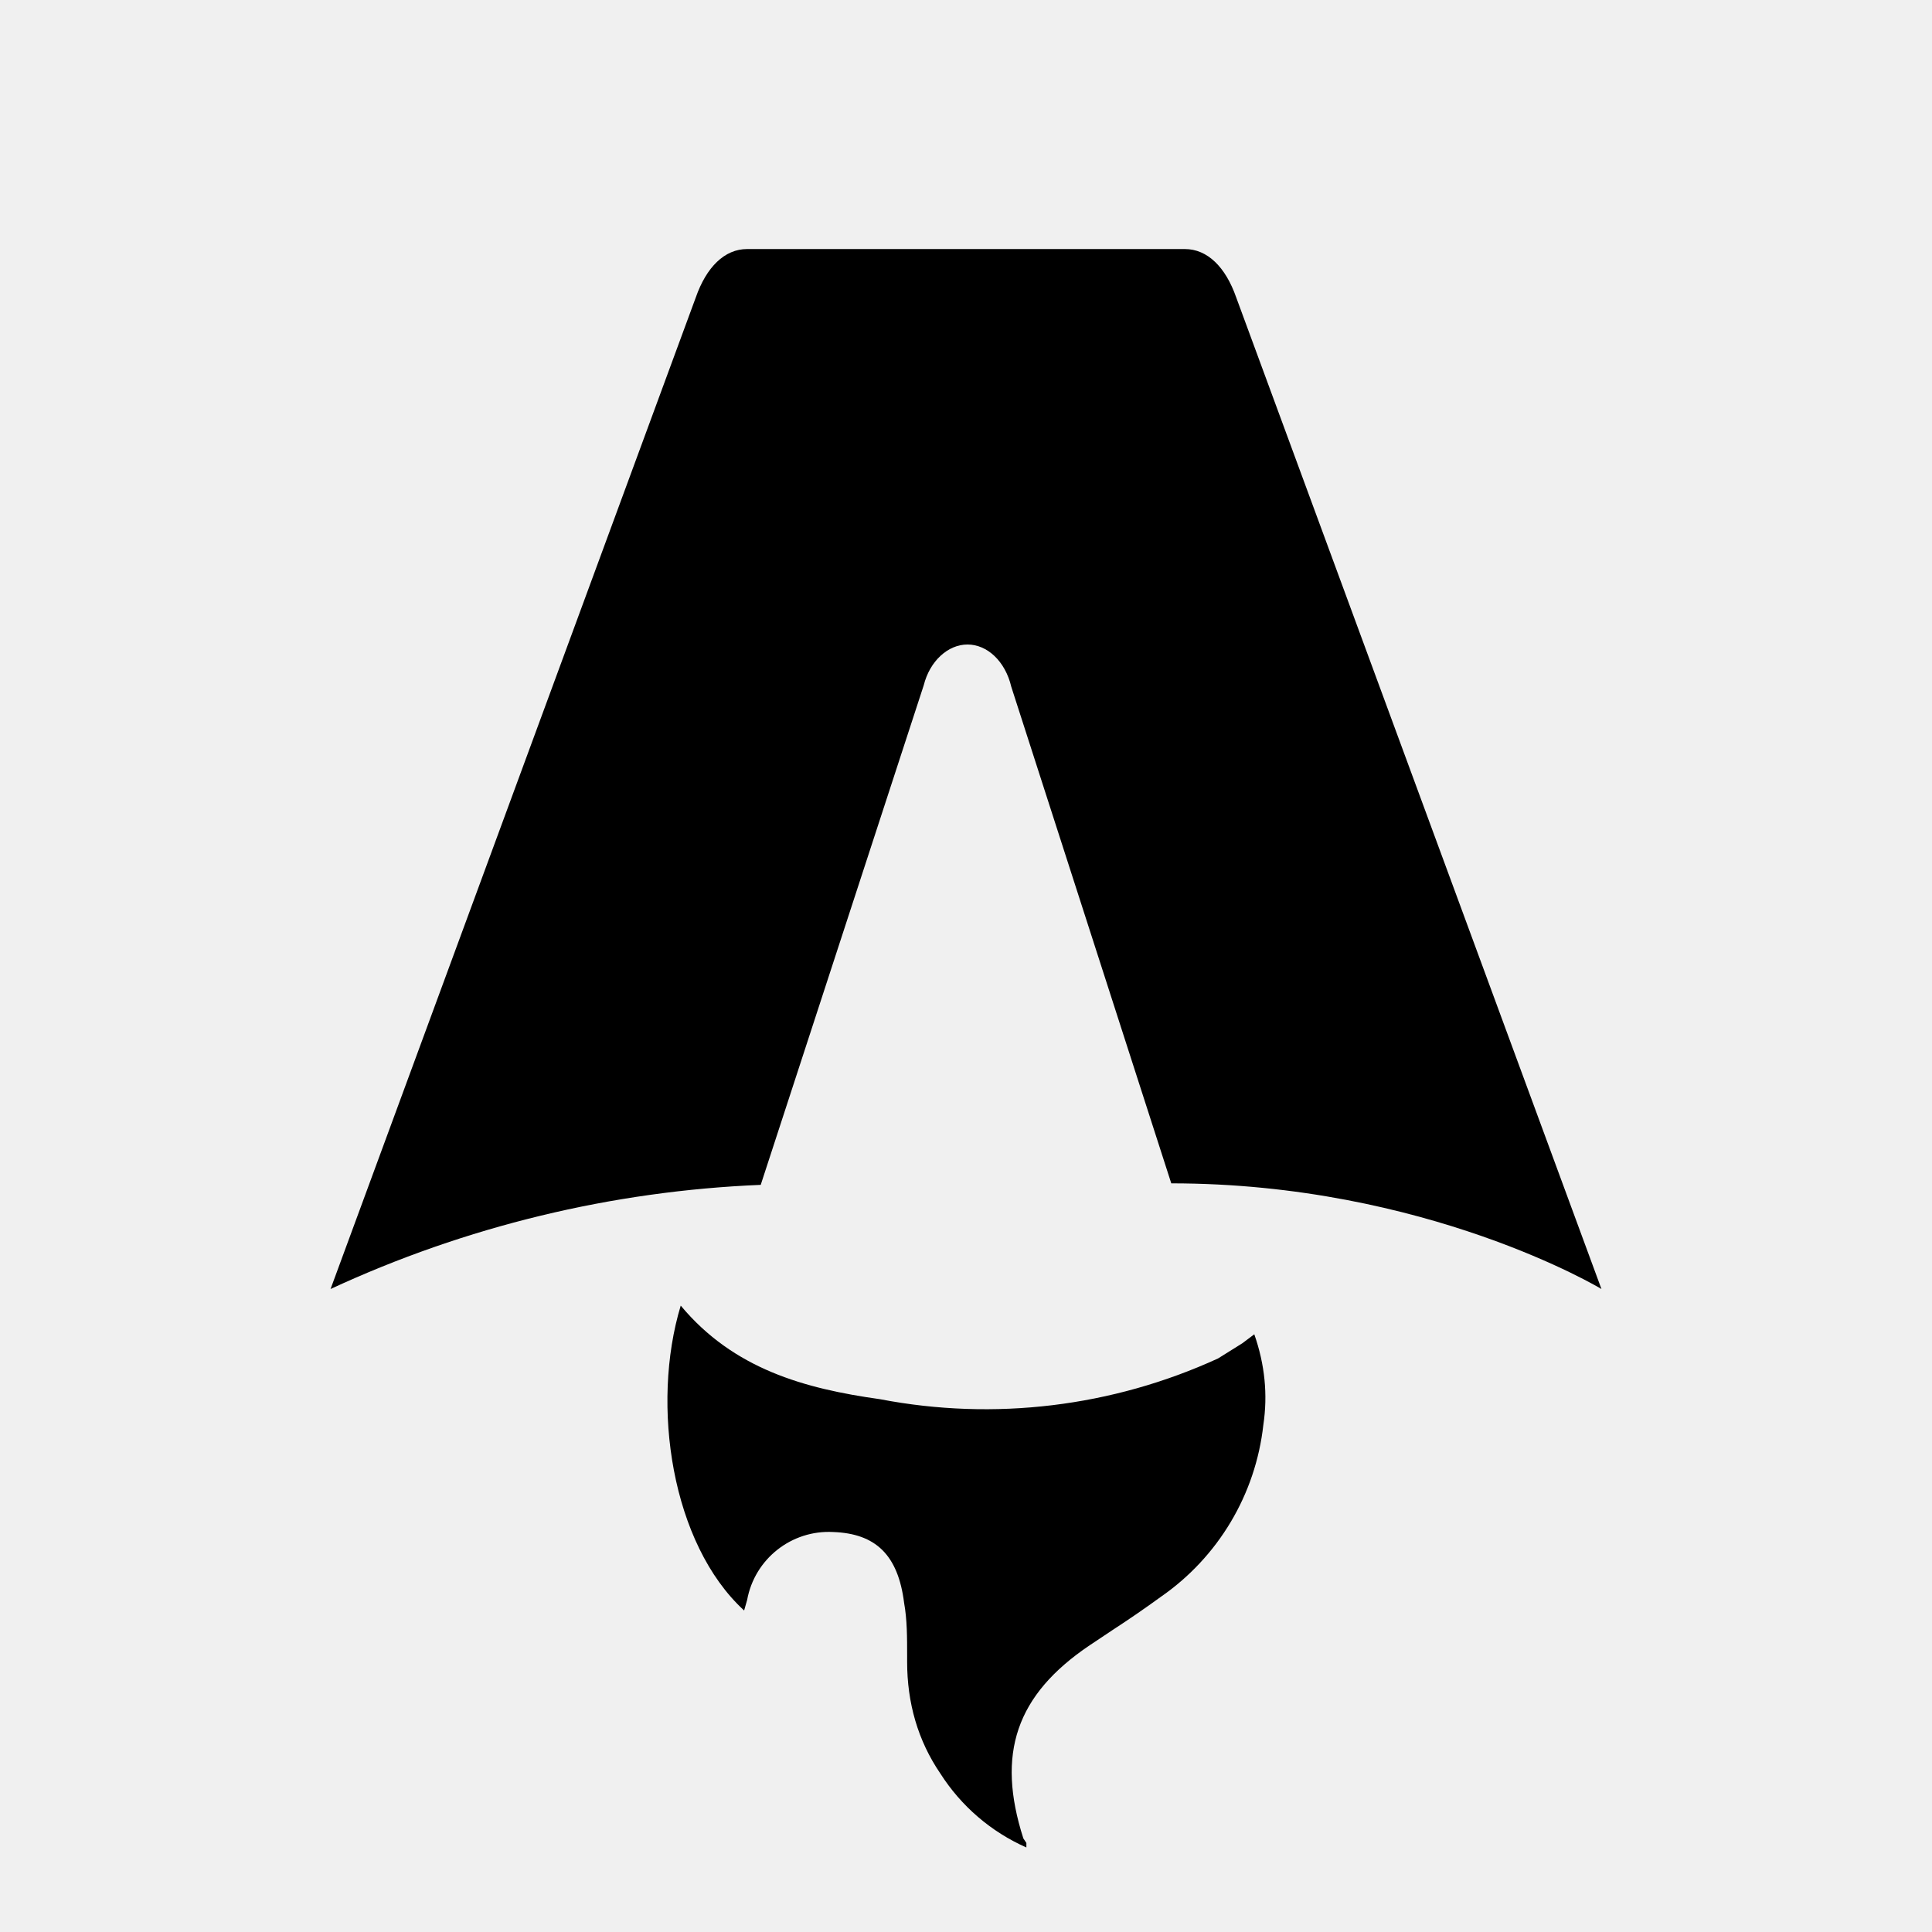
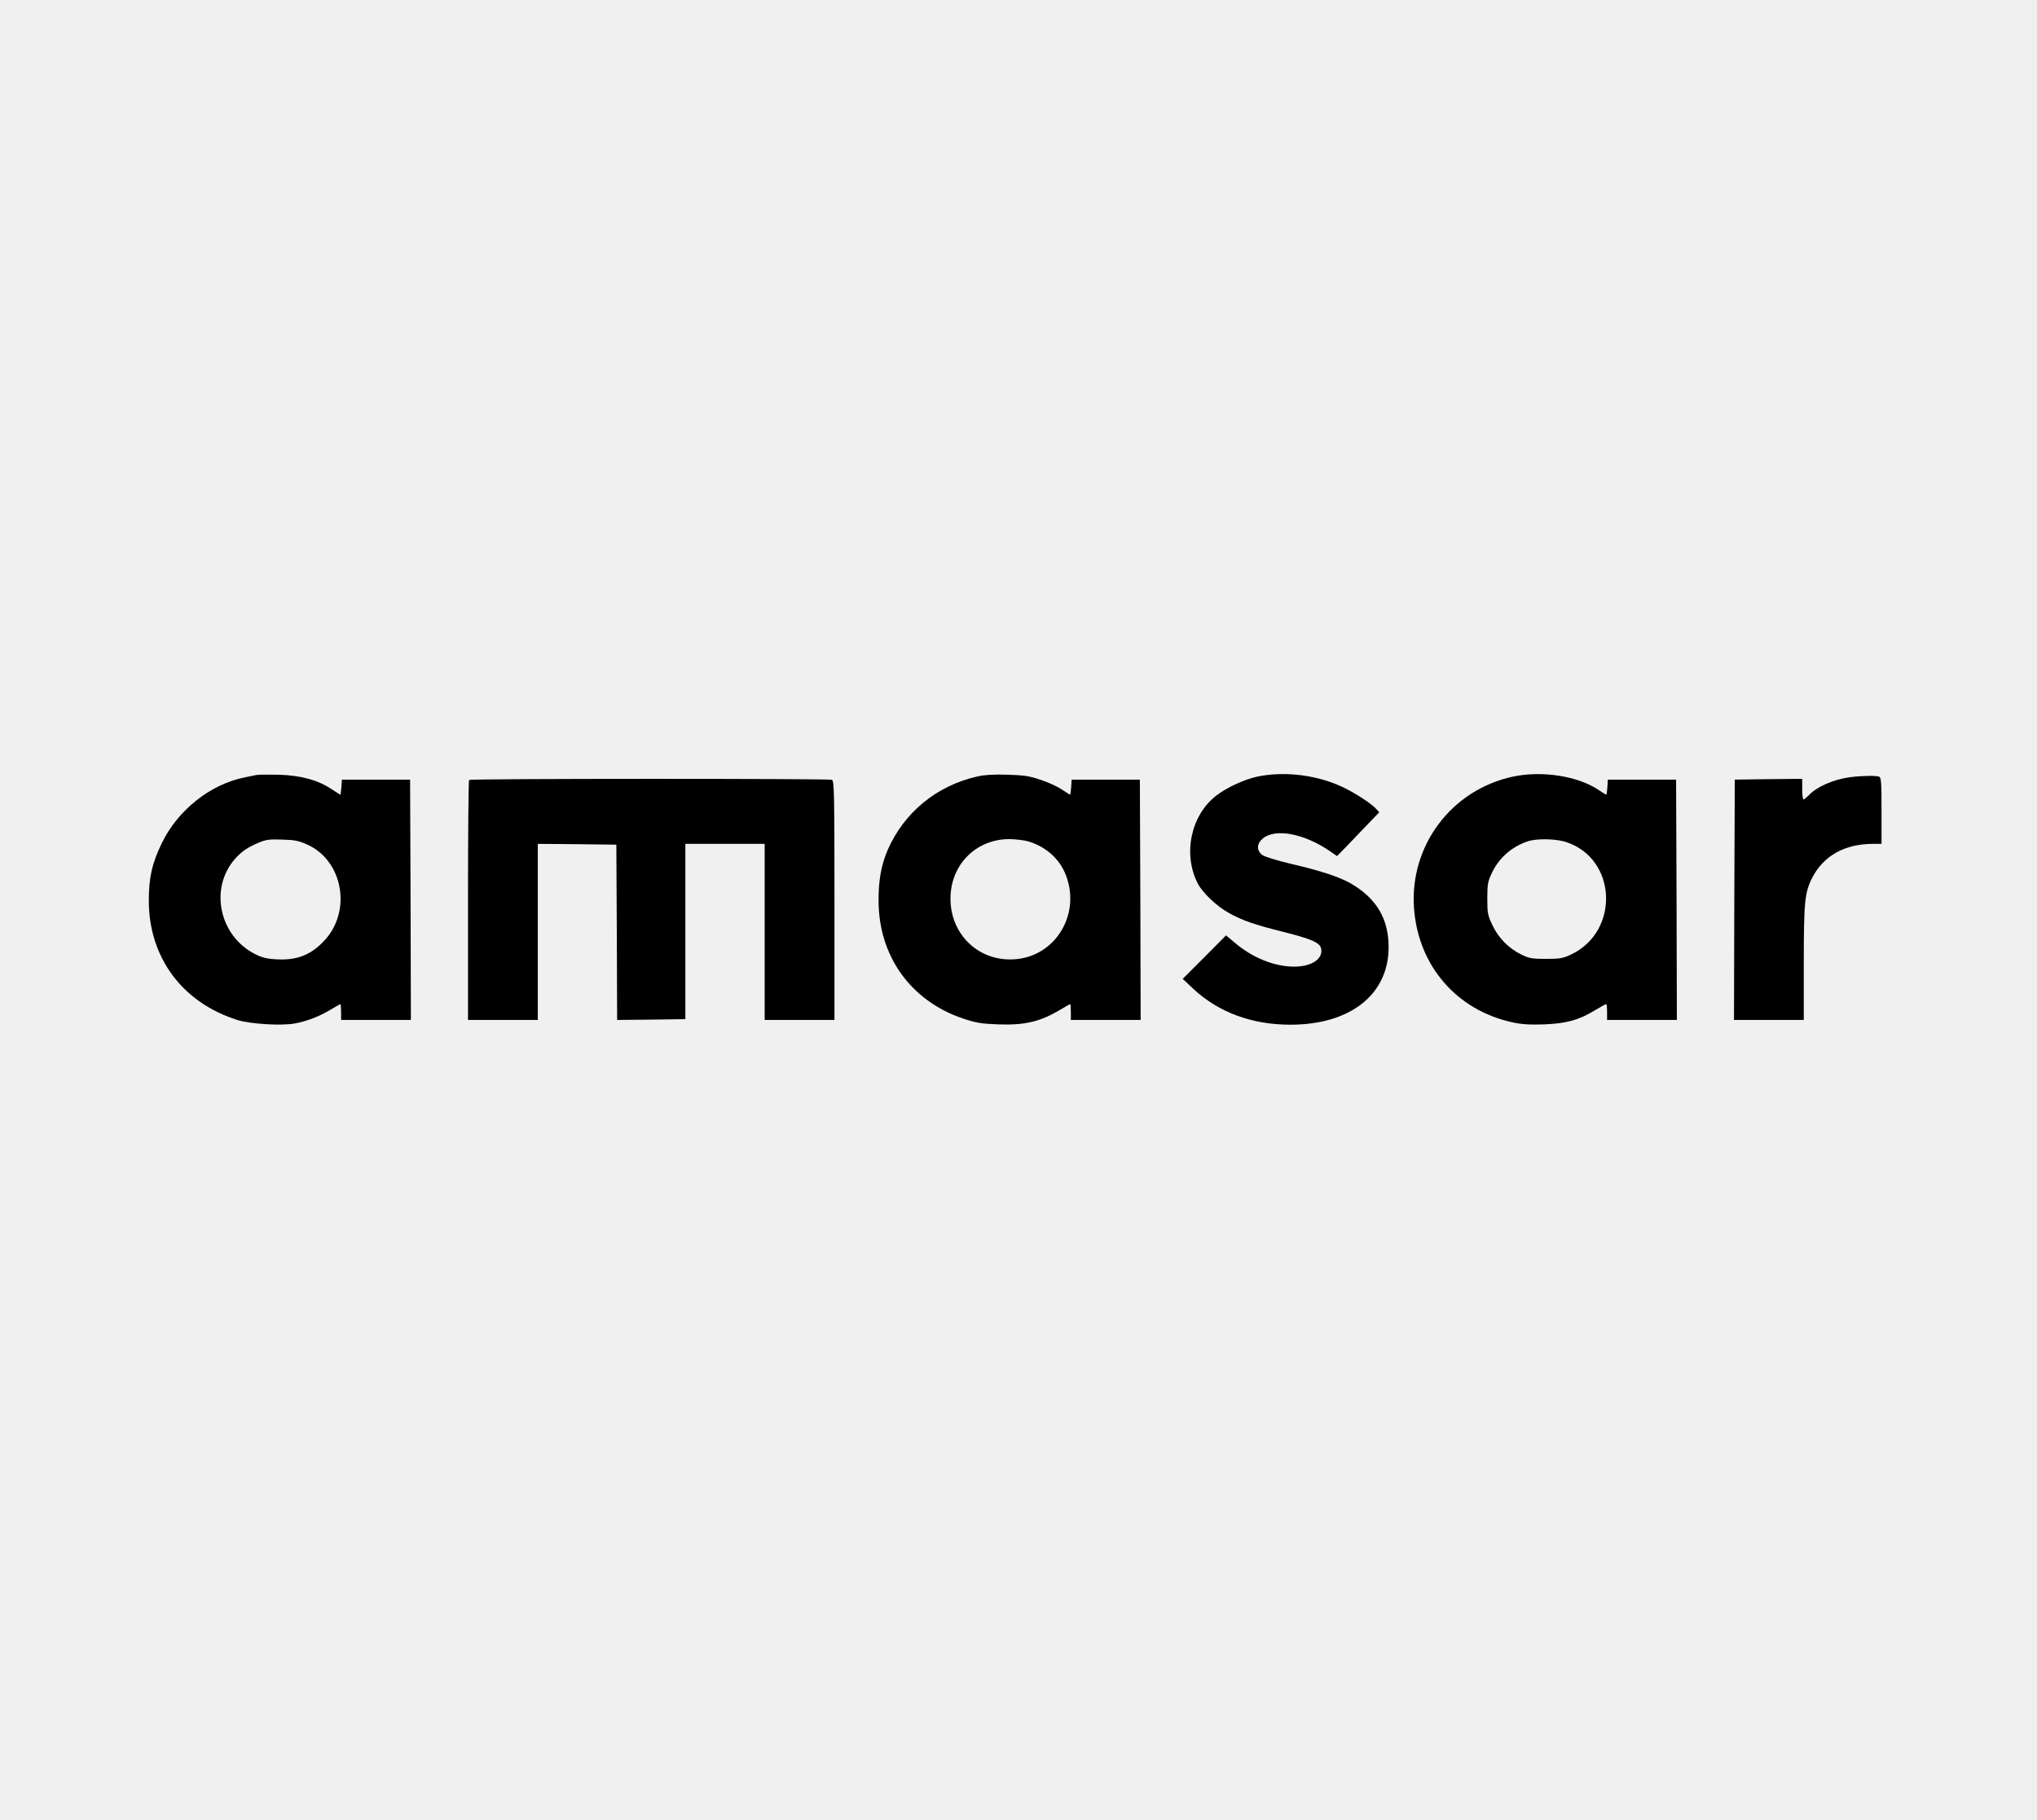
- <svg xmlns="http://www.w3.org/2000/svg" fill="none" viewBox="0 0 128 128">
-   <path d="M50.4 78.5a75.1 75.1 0 0 0-28.5 6.9l24.2-65.7c.7-2 1.9-3.2 3.4-3.2h29c1.5 0 2.7 1.2 3.4 3.2l24.2 65.7s-11.6-7-28.5-7L67 45.5c-.4-1.7-1.6-2.8-2.9-2.8-1.3 0-2.5 1.1-2.9 2.7L50.4 78.5Zm-1.1 28.2Zm-4.2-20.2c-2 6.6-.6 15.8 4.2 20.2a17.5 17.5 0 0 1 .2-.7 5.5 5.5 0 0 1 5.7-4.5c2.8.1 4.3 1.5 4.7 4.7.2 1.1.2 2.3.2 3.5v.4c0 2.7.7 5.2 2.2 7.4a13 13 0 0 0 5.7 4.9v-.3l-.2-.3c-1.8-5.6-.5-9.5 4.4-12.8l1.5-1a73 73 0 0 0 3.2-2.2 16 16 0 0 0 6.8-11.4c.3-2 .1-4-.6-6l-.8.6-1.6 1a37 37 0 0 1-22.4 2.7c-5-.7-9.7-2-13.2-6.2Z" />
-   <style>
-         path { fill: #000; }
-         @media (prefers-color-scheme: dark) {
-             path { fill: #FFF; }
-         }
-     </style>
+ <svg xmlns="http://www.w3.org/2000/svg" version="1.0" width="1284pt" height="1147pt" viewBox="0 0 1284 1147" preserveAspectRatio="xMidYMid meet">
+   <g transform="translate(0,1147) scale(0.1,-0.1)" fill="#000000" stroke="none">
+     <path d="M1615 6584 c-11 -2 -44 -9 -73 -15 -215 -43 -420 -205 -521 -412 -63 -130 -83 -219 -83 -367 1 -357 211 -640 557 -750 83 -26 279 -38 365 -22 75 14 155 45 224 87 32 19 60 35 62 35 2 0 4 -22 4 -50 l0 -50 220 0 220 0 -2 758 -3 757 -215 0 -215 0 -3 -47 c-2 -27 -5 -48 -7 -48 -1 0 -26 16 -55 35 -85 57 -194 87 -335 91 -66 1 -129 1 -140 -2z m323 -439 c223 -101 280 -416 109 -602 -84 -92 -174 -128 -301 -121 -63 3 -94 11 -136 32 -228 114 -292 415 -129 601 41 47 80 73 148 102 48 20 69 23 151 20 79 -2 106 -8 158 -32z" />
+     <path d="M6161 6575 c-257 -58 -461 -226 -565 -462 -41 -95 -59 -193 -58 -323 1 -348 203 -630 532 -741 81 -27 114 -33 221 -37 170 -6 266 17 393 93 32 19 60 35 62 35 2 0 4 -22 4 -50 l0 -50 220 0 220 0 -2 758 -3 757 -215 0 -215 0 -3 -47 c-2 -27 -5 -48 -7 -48 -1 0 -25 15 -52 33 -27 18 -87 46 -134 61 -70 24 -104 29 -209 32 -85 3 -146 -1 -189 -11z m323 -410 c104 -32 186 -102 227 -194 112 -253 -54 -536 -323 -549 -231 -12 -410 172 -396 408 12 201 168 349 368 350 41 0 97 -7 124 -15z" />
+     <path d="M7925 6574 c-82 -18 -191 -68 -256 -118 -162 -123 -215 -369 -119 -556 30 -58 119 -143 195 -185 84 -47 163 -75 345 -120 174 -44 228 -67 237 -103 16 -66 -59 -117 -172 -116 -125 1 -262 57 -373 152 l-54 45 -136 -137 -137 -137 66 -62 c159 -149 370 -227 613 -227 376 0 617 189 619 485 1 182 -76 312 -241 407 -71 40 -185 78 -374 122 -96 23 -167 45 -183 57 -35 29 -34 70 5 103 78 65 257 32 417 -76 l51 -35 74 76 c40 42 100 104 132 138 l60 62 -20 22 c-27 30 -117 90 -192 128 -166 84 -379 112 -557 75z" />
+     <path d="M9537 6574 c-388 -83 -652 -435 -624 -829 26 -362 267 -643 620 -720 60 -13 108 -16 200 -13 143 6 218 27 319 88 37 22 69 40 72 40 4 0 6 -22 6 -50 l0 -50 220 0 220 0 -2 758 -3 757 -215 0 -215 0 -3 -47 c-2 -27 -5 -48 -7 -48 -2 0 -24 13 -47 29 -132 89 -358 124 -541 85z m336 -413 c320 -105 338 -564 29 -709 -50 -24 -70 -27 -157 -27 -89 0 -106 3 -157 28 -79 39 -143 104 -181 185 -29 61 -32 75 -32 167 0 89 3 107 28 160 45 96 125 167 227 201 56 19 179 17 243 -5z" />
+     <path d="M11660 6570 c-101 -13 -209 -60 -259 -114 -14 -14 -28 -26 -33 -26 -4 0 -8 29 -8 65 l0 65 -212 -2 -213 -3 -3 -757 -2 -758 220 0 220 0 0 358 c0 386 6 446 53 538 71 139 205 214 383 214 l54 0 0 209 c0 181 -2 210 -16 215 -20 7 -111 6 -184 -4z" />
+     <path d="M2957 6553 c-4 -3 -7 -345 -7 -760 l0 -753 220 0 220 0 0 555 0 555 248 -2 247 -3 3 -553 2 -552 215 2 215 3 0 553 0 552 250 0 250 0 0 -555 0 -555 220 0 220 0 0 754 c0 678 -2 754 -16 760 -22 8 -2279 8 -2287 -1z" />
+   </g>
</svg>
